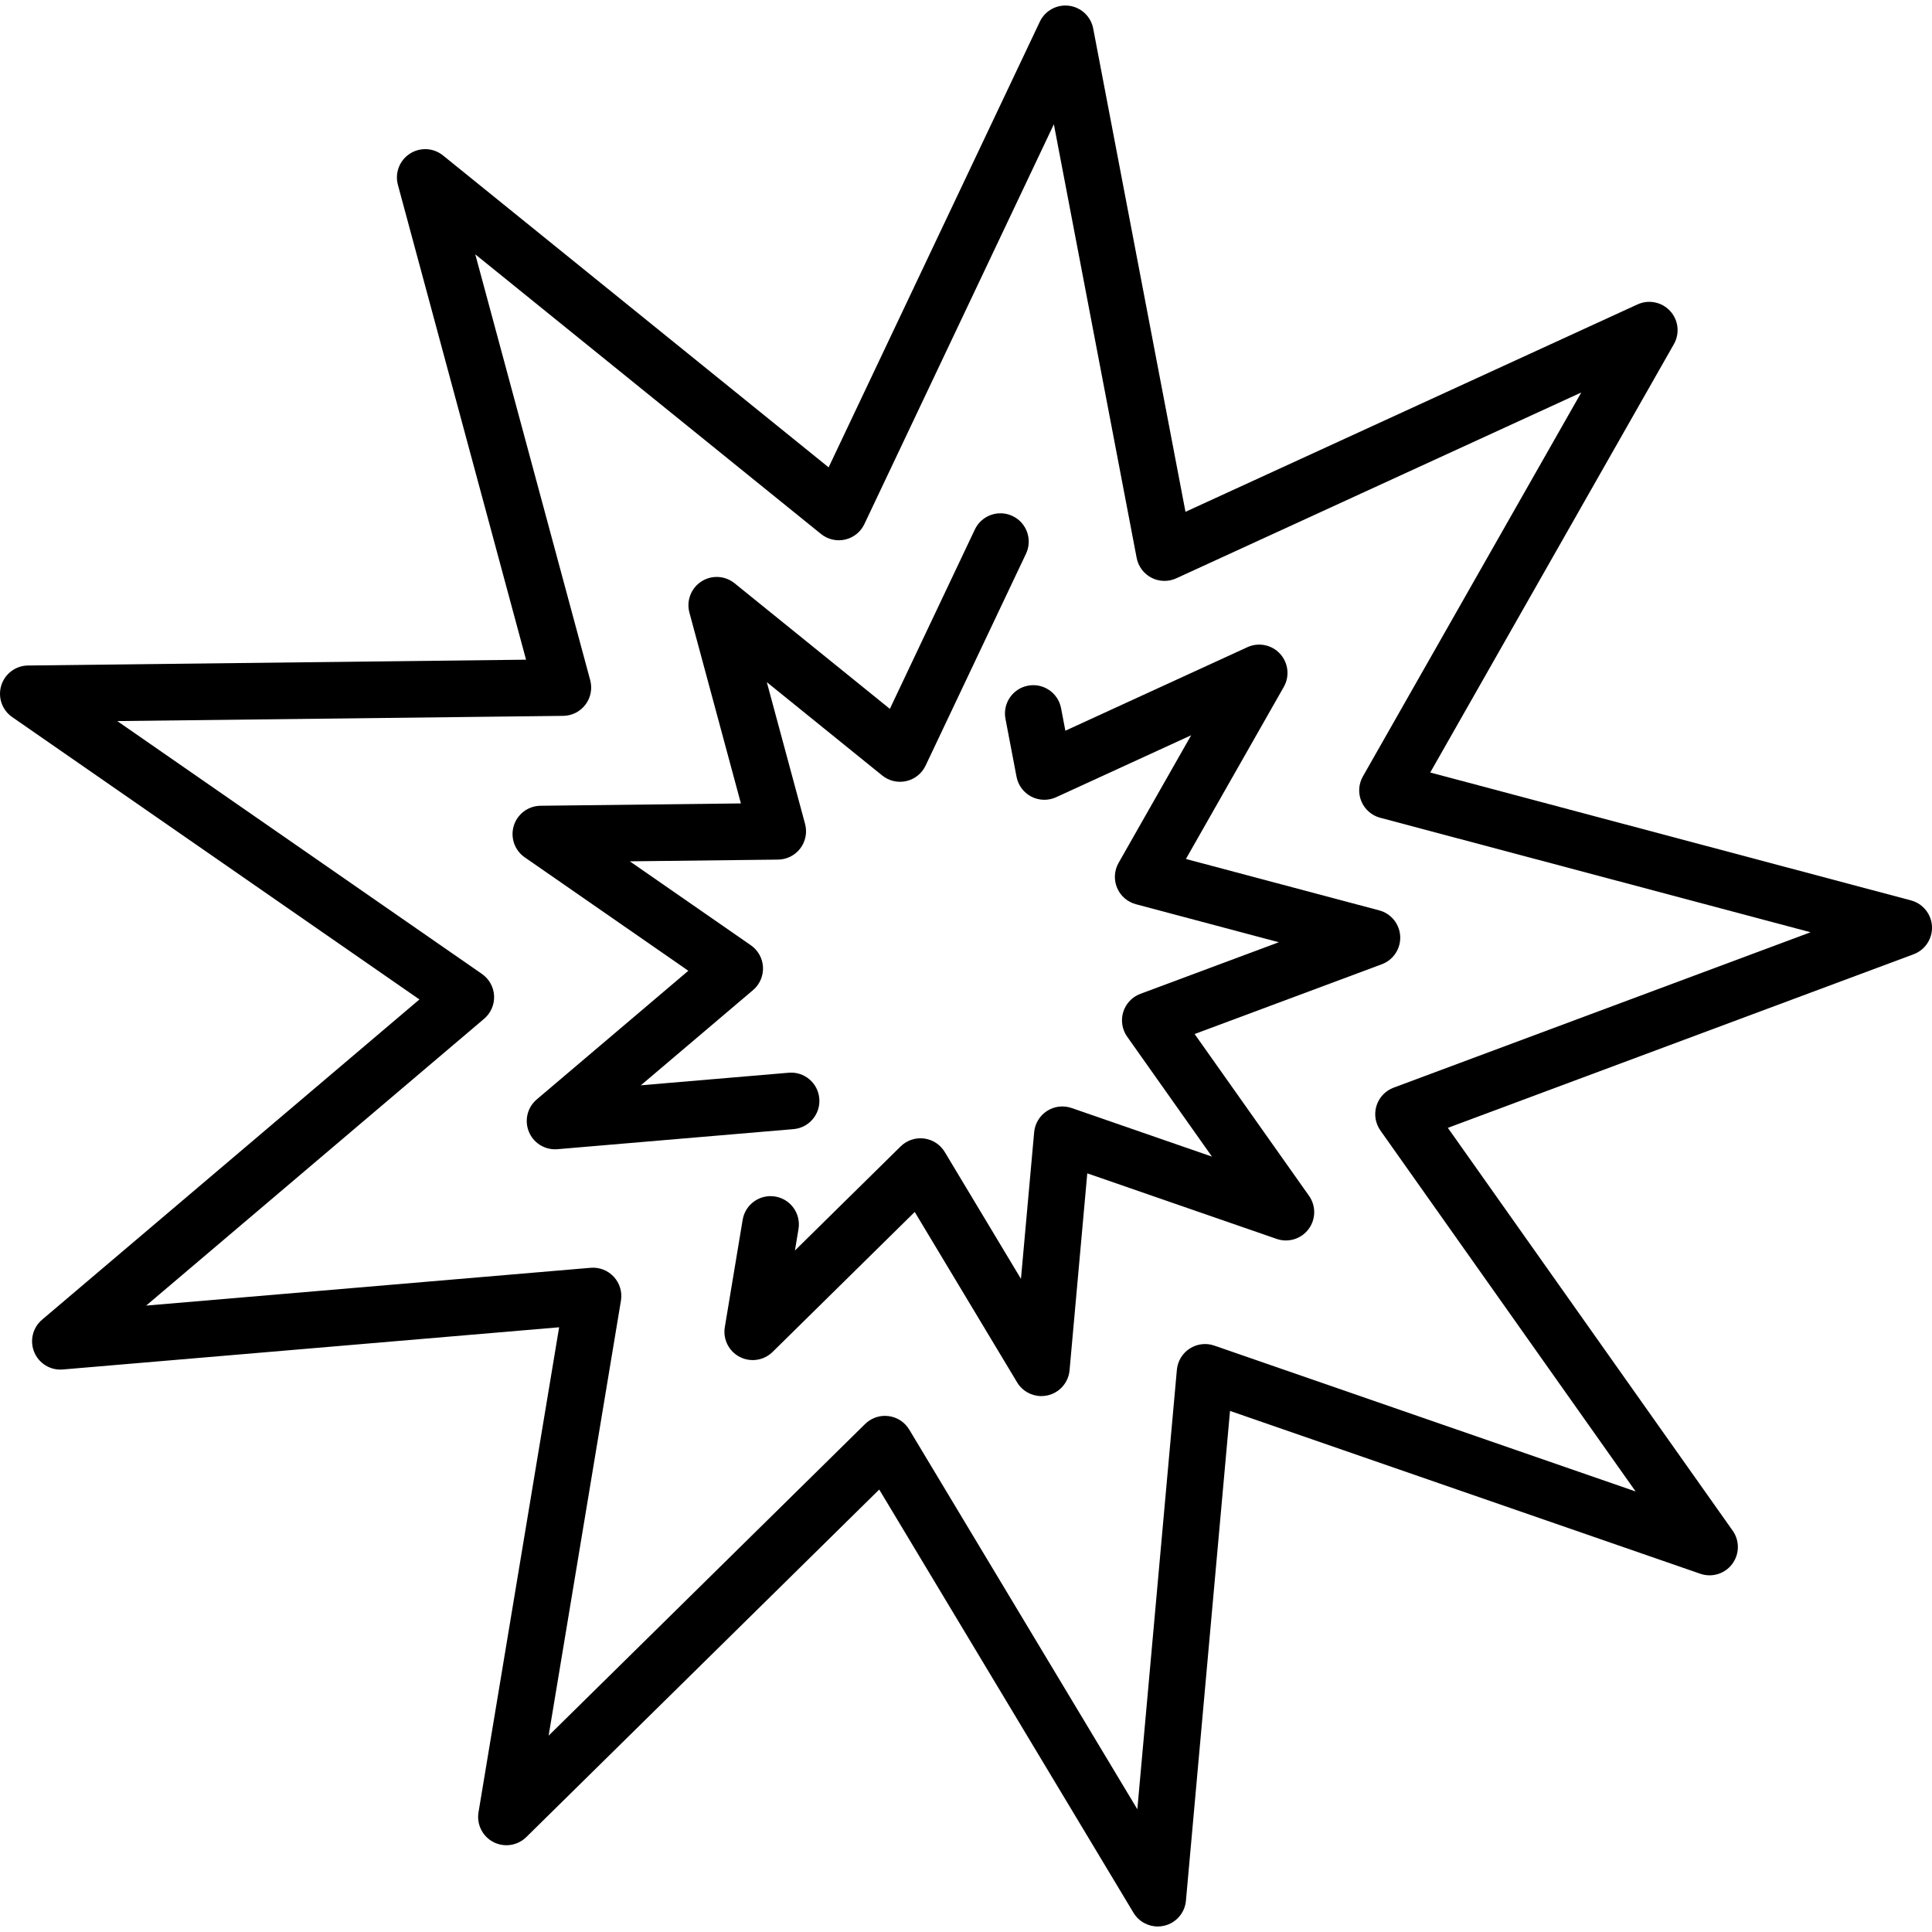
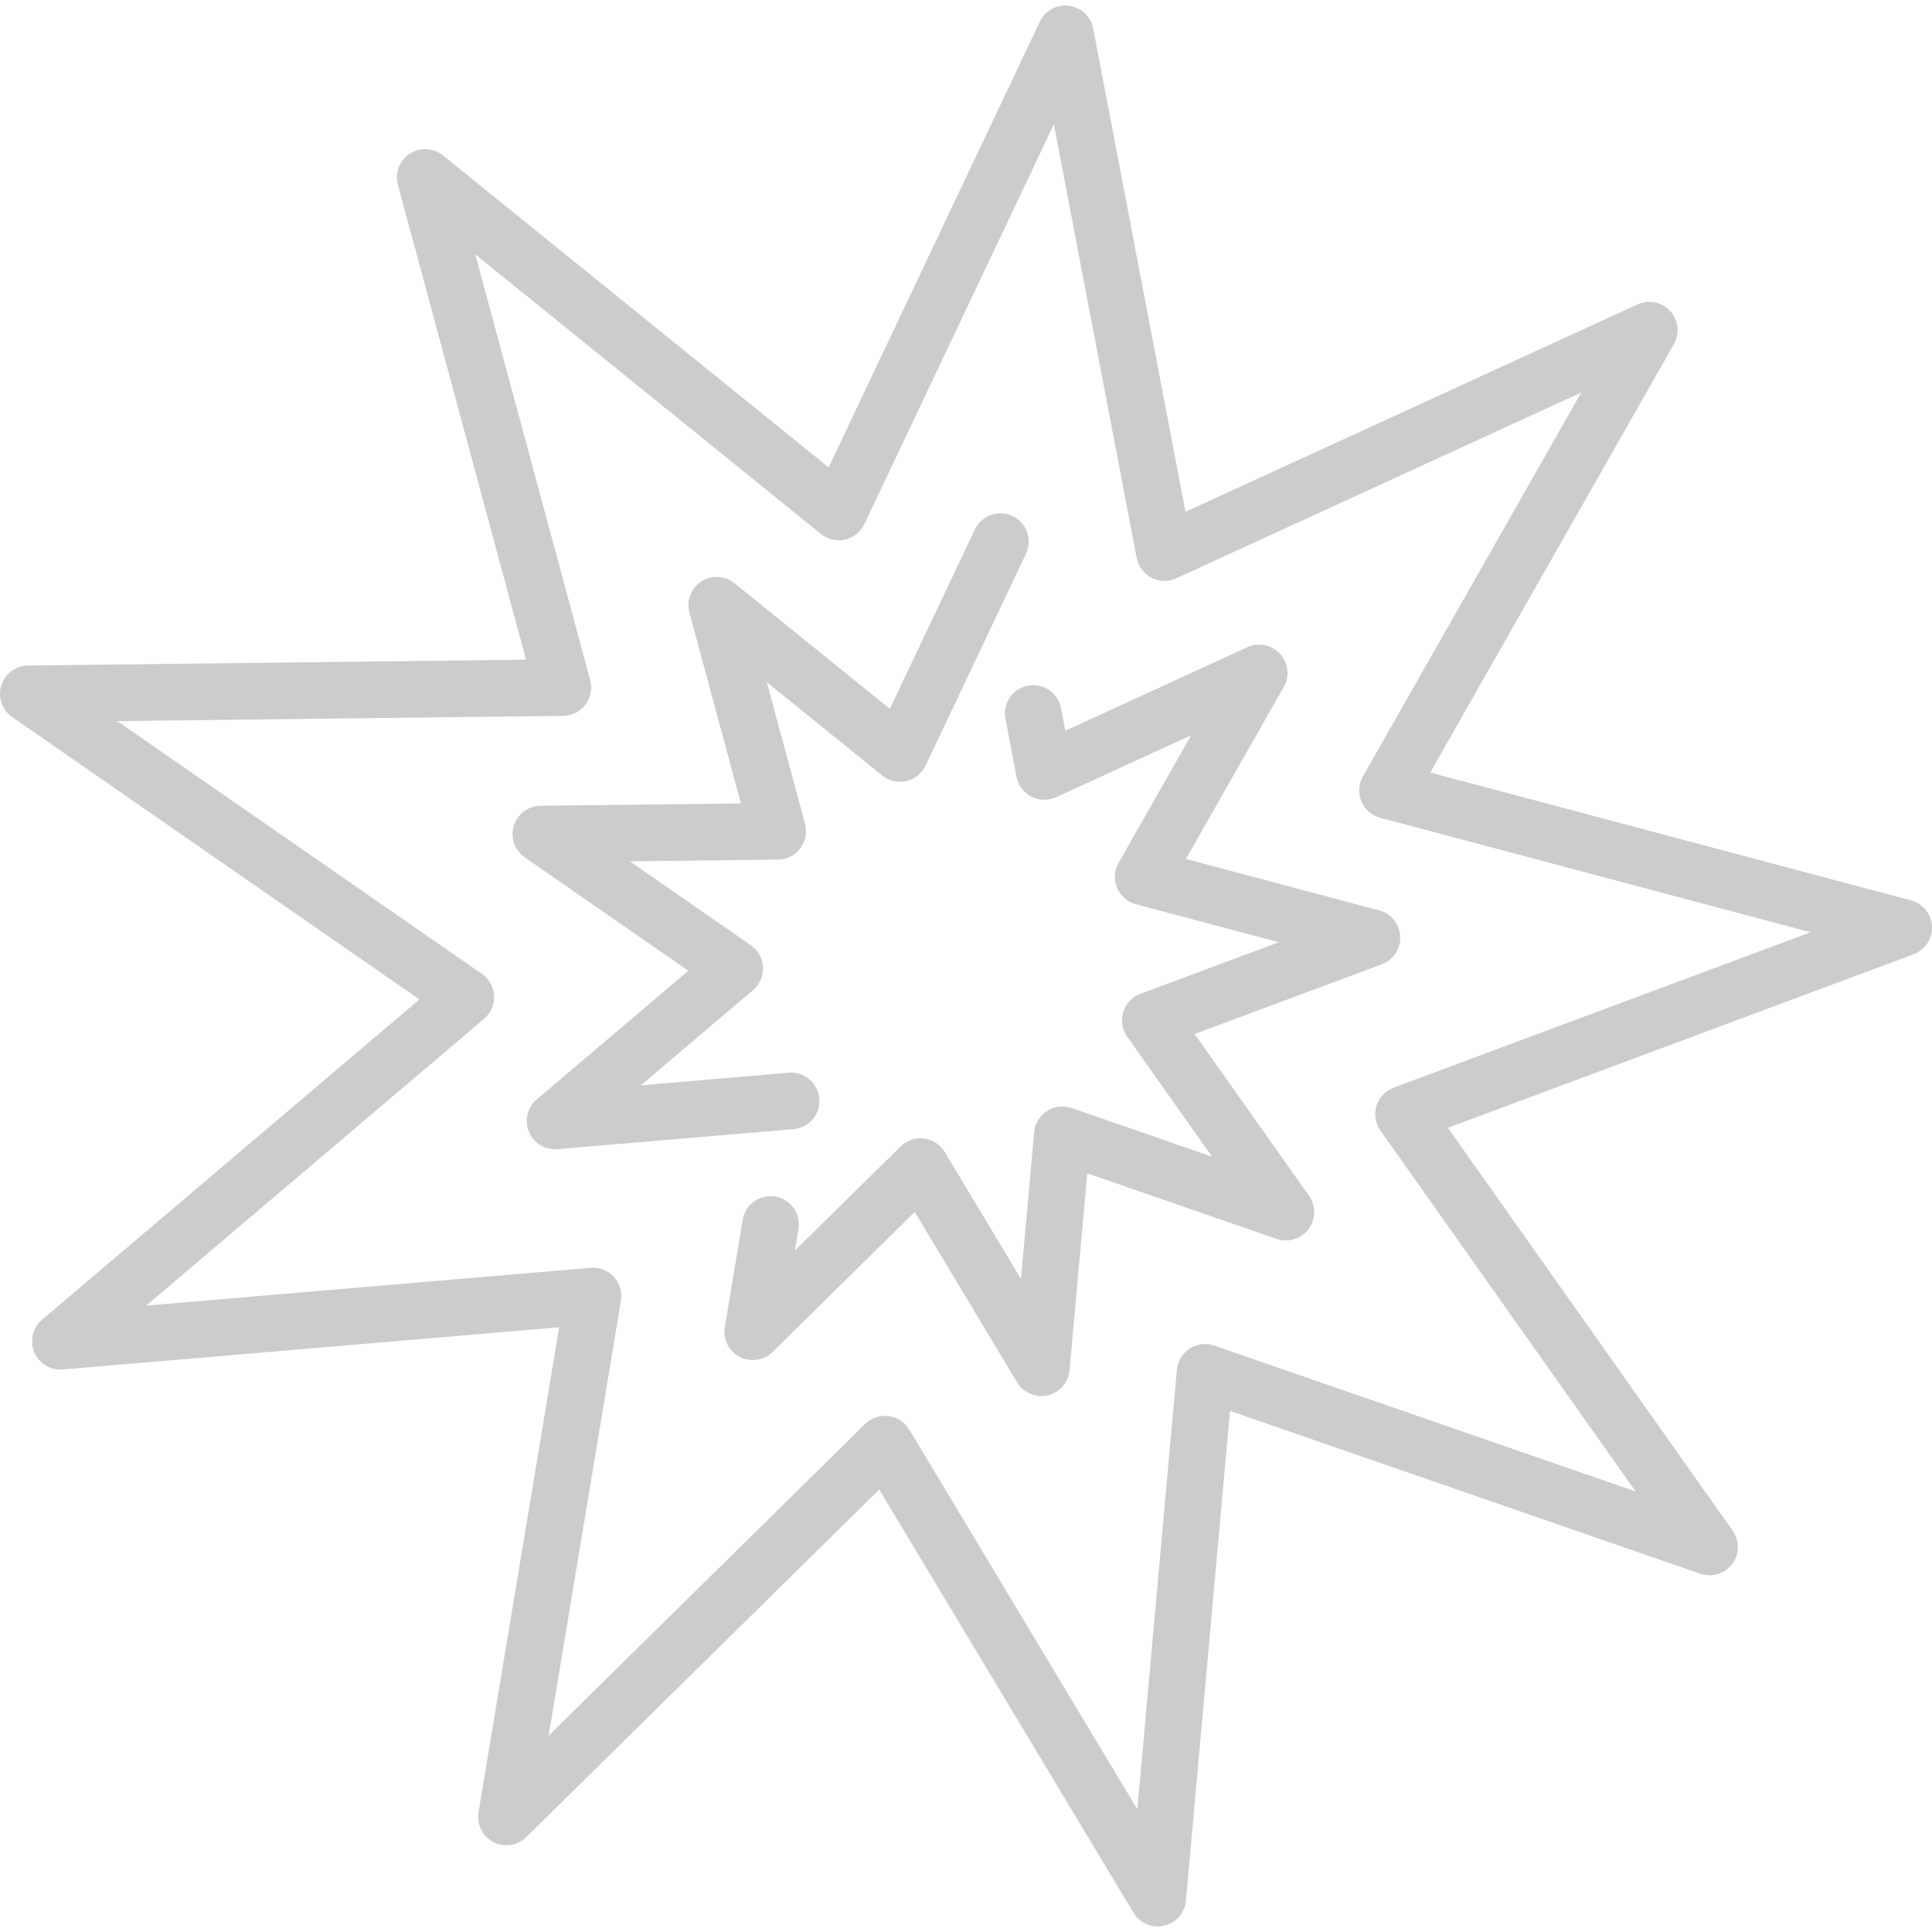
- <svg xmlns="http://www.w3.org/2000/svg" version="1.1" id="Capa_1" x="0px" y="0px" viewBox="0 0 512 512" style="enable-background:new 0 0 512 512;" xml:space="preserve">
+ <svg xmlns="http://www.w3.org/2000/svg" fill="#ccc" version="1.1" id="Capa_1" x="0px" y="0px" viewBox="0 0 512 512" style="enable-background:new 0 0 512 512;" xml:space="preserve">
  <g>
    <g>
      <path d="M506.428,238.615l-127.401-33.893L443.6,91.2c1.609-2.831,1.209-6.376-0.99-8.776c-2.201-2.401-5.7-3.105-8.657-1.749    l-119.788,54.961L289.709,7.558c-0.609-3.188-3.198-5.622-6.418-6.033c-3.215-0.416-6.337,1.295-7.727,4.228l-55.97,118.1    l-102.19-82.658c-2.527-2.045-6.086-2.229-8.809-0.454c-2.725,1.774-3.996,5.101-3.149,8.239l33.963,125.844L7.413,176.366    c-3.263,0.038-6.127,2.182-7.083,5.302c-0.956,3.121,0.216,6.501,2.897,8.36l107.924,74.837l-100.004,84.87    c-2.487,2.111-3.325,5.588-2.072,8.6c1.253,3.012,4.299,4.871,7.561,4.592l131.54-11.185l-21.366,128.534    c-0.533,3.205,1.059,6.389,3.942,7.886c2.884,1.496,6.403,0.967,8.719-1.313l93.533-92.107l67.382,112.157    c1.376,2.291,3.836,3.639,6.428,3.639c0.557-0.001,1.12-0.063,1.679-0.191c3.164-0.726,5.501-3.404,5.792-6.638l11.681-129.8    L450.6,417.062c3.08,1.069,6.494,0.024,8.45-2.582c1.957-2.604,2.009-6.175,0.128-8.835L383.696,298.89l123.424-45.999    c3.06-1.14,5.03-4.129,4.872-7.391C511.832,242.239,509.584,239.455,506.428,238.615z M369.327,288.238    c-2.181,0.813-3.861,2.592-4.548,4.816c-0.686,2.224-0.301,4.641,1.043,6.541l67.638,95.659l-111.652-38.657    c-2.178-0.756-4.586-0.466-6.525,0.788c-1.938,1.253-3.191,3.328-3.398,5.627L301.406,479.47l-60.449-100.617    c-1.184-1.971-3.205-3.289-5.486-3.578c-0.314-0.04-0.629-0.06-0.942-0.06c-1.957,0-3.851,0.766-5.263,2.156l-83.873,82.596    l19.164-115.286c0.38-2.284-0.317-4.615-1.888-6.316c-1.571-1.702-3.848-2.586-6.146-2.386L38.737,345.994l89.563-76.009    c1.777-1.509,2.752-3.757,2.639-6.084s-1.303-4.47-3.218-5.798l-96.64-67.012l118.177-1.381c2.318-0.027,4.494-1.125,5.893-2.974    c1.399-1.849,1.864-4.241,1.261-6.479L125.955,67.404l91.619,74.106c1.788,1.447,4.143,1.994,6.383,1.481    c2.243-0.511,4.127-2.022,5.111-4.101l50.216-105.958l21.943,114.919c0.433,2.264,1.882,4.204,3.931,5.26    c2.049,1.056,4.471,1.112,6.564,0.15l107.332-49.247l-57.876,101.747c-1.149,2.022-1.297,4.462-0.397,6.607    c0.898,2.145,2.741,3.751,4.989,4.35l114.049,30.34L369.327,288.238z" />
    </g>
  </g>
  <g>
    <g>
      <path d="M365.507,241.26l-51.226-13.624l25.938-45.6c1.609-2.83,1.209-6.375-0.99-8.776c-2.2-2.401-5.698-3.106-8.657-1.749    l-48.239,22.134l-1.141-5.974c-0.777-4.069-4.71-6.736-8.773-5.96c-4.069,0.776-6.737,4.705-5.961,8.773l2.936,15.375    c0.433,2.264,1.882,4.204,3.931,5.26c2.05,1.056,4.47,1.112,6.564,0.15l35.784-16.419l-19.239,33.824    c-1.149,2.021-1.297,4.462-0.397,6.606c0.898,2.145,2.741,3.751,4.989,4.35l37.87,10.075l-36.679,13.67    c-2.181,0.813-3.861,2.592-4.548,4.816c-0.686,2.224-0.301,4.641,1.043,6.541l22.473,31.783l-37.201-12.88    c-2.181-0.758-4.588-0.466-6.525,0.788c-1.938,1.253-3.191,3.328-3.398,5.627l-3.497,38.859l-20.196-33.616    c-1.184-1.971-3.205-3.289-5.486-3.578c-2.276-0.289-4.566,0.483-6.205,2.097l-28.011,27.585l0.943-5.678    c0.68-4.086-2.083-7.949-6.169-8.628c-4.091-0.679-7.948,2.083-8.628,6.169l-4.729,28.446c-0.533,3.205,1.059,6.389,3.942,7.886    c2.884,1.496,6.403,0.967,8.719-1.313l37.67-37.097l27.13,45.156c1.376,2.29,3.836,3.639,6.428,3.639    c0.557,0,1.119-0.063,1.679-0.191c3.164-0.726,5.501-3.404,5.792-6.638l4.698-52.201l50.185,17.375    c3.079,1.066,6.493,0.023,8.45-2.582c1.957-2.604,2.009-6.175,0.128-8.835l-30.317-42.879l49.611-18.49    c3.06-1.14,5.03-4.129,4.872-7.391C370.912,244.884,368.663,242.099,365.507,241.26z" />
    </g>
  </g>
  <g>
    <g>
      <path d="M268.337,136.751c-3.74-1.772-8.215-0.178-9.989,3.565l-22.529,47.54l-41.159-33.292    c-2.528-2.044-6.085-2.229-8.809-0.454c-2.725,1.774-3.996,5.101-3.149,8.239l13.646,50.566l-53.107,0.621    c-3.263,0.038-6.127,2.182-7.083,5.302c-0.956,3.121,0.216,6.501,2.897,8.36l43.358,30.066l-40.172,34.094    c-2.486,2.11-3.324,5.587-2.071,8.599c1.171,2.814,3.915,4.619,6.922,4.619c0.211,0,0.425-0.009,0.639-0.027l62.555-5.319    c4.127-0.349,7.188-3.979,6.836-8.107c-0.351-4.127-3.961-7.191-8.108-6.837l-39.182,3.331l29.731-25.232    c1.776-1.508,2.751-3.756,2.638-6.083c-0.113-2.328-1.303-4.47-3.218-5.798l-32.074-22.242l39.288-0.459    c2.318-0.027,4.494-1.125,5.893-2.974s1.864-4.241,1.261-6.479l-10.141-37.576l30.587,24.74c1.789,1.447,4.146,1.994,6.383,1.481    c2.243-0.511,4.127-2.022,5.111-4.101l26.611-56.154C273.676,142.997,272.08,138.525,268.337,136.751z" />
    </g>
  </g>
  <g>
</g>
  <g>
</g>
  <g>
</g>
  <g>
</g>
  <g>
</g>
  <g>
</g>
  <g>
</g>
  <g>
</g>
  <g>
</g>
  <g>
</g>
  <g>
</g>
  <g>
</g>
  <g>
</g>
  <g>
</g>
  <g>
</g>
</svg>
